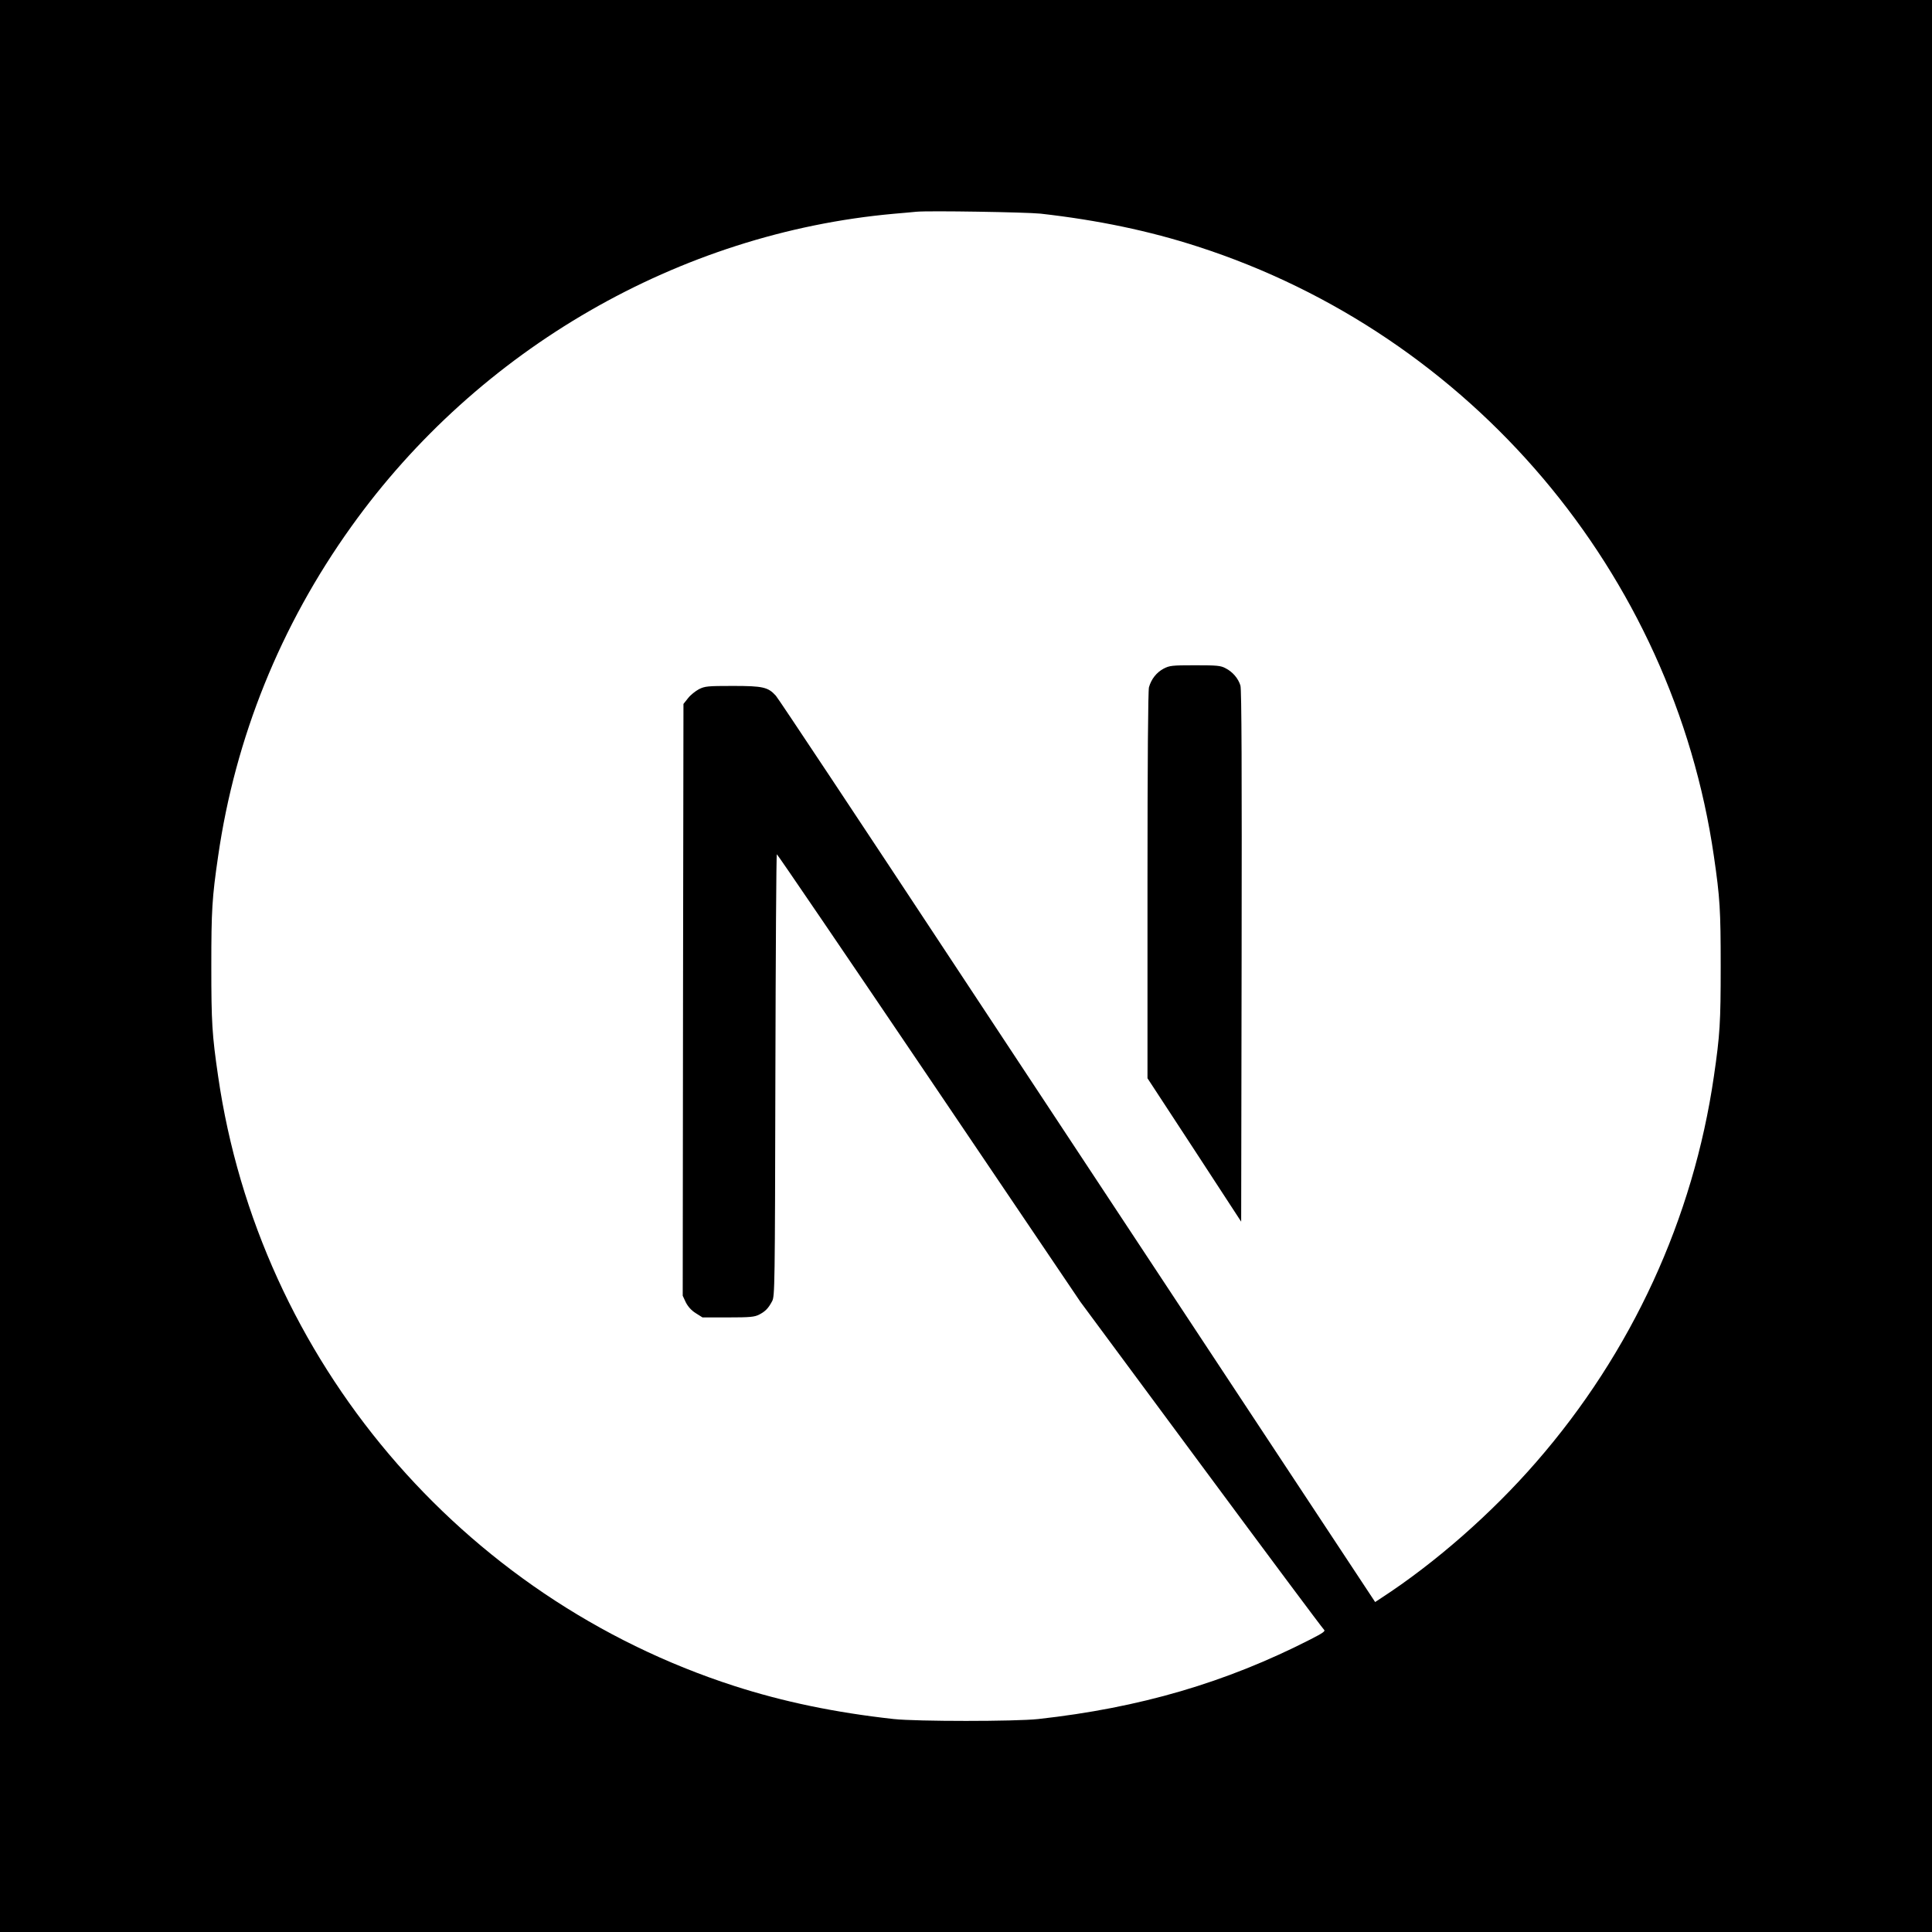
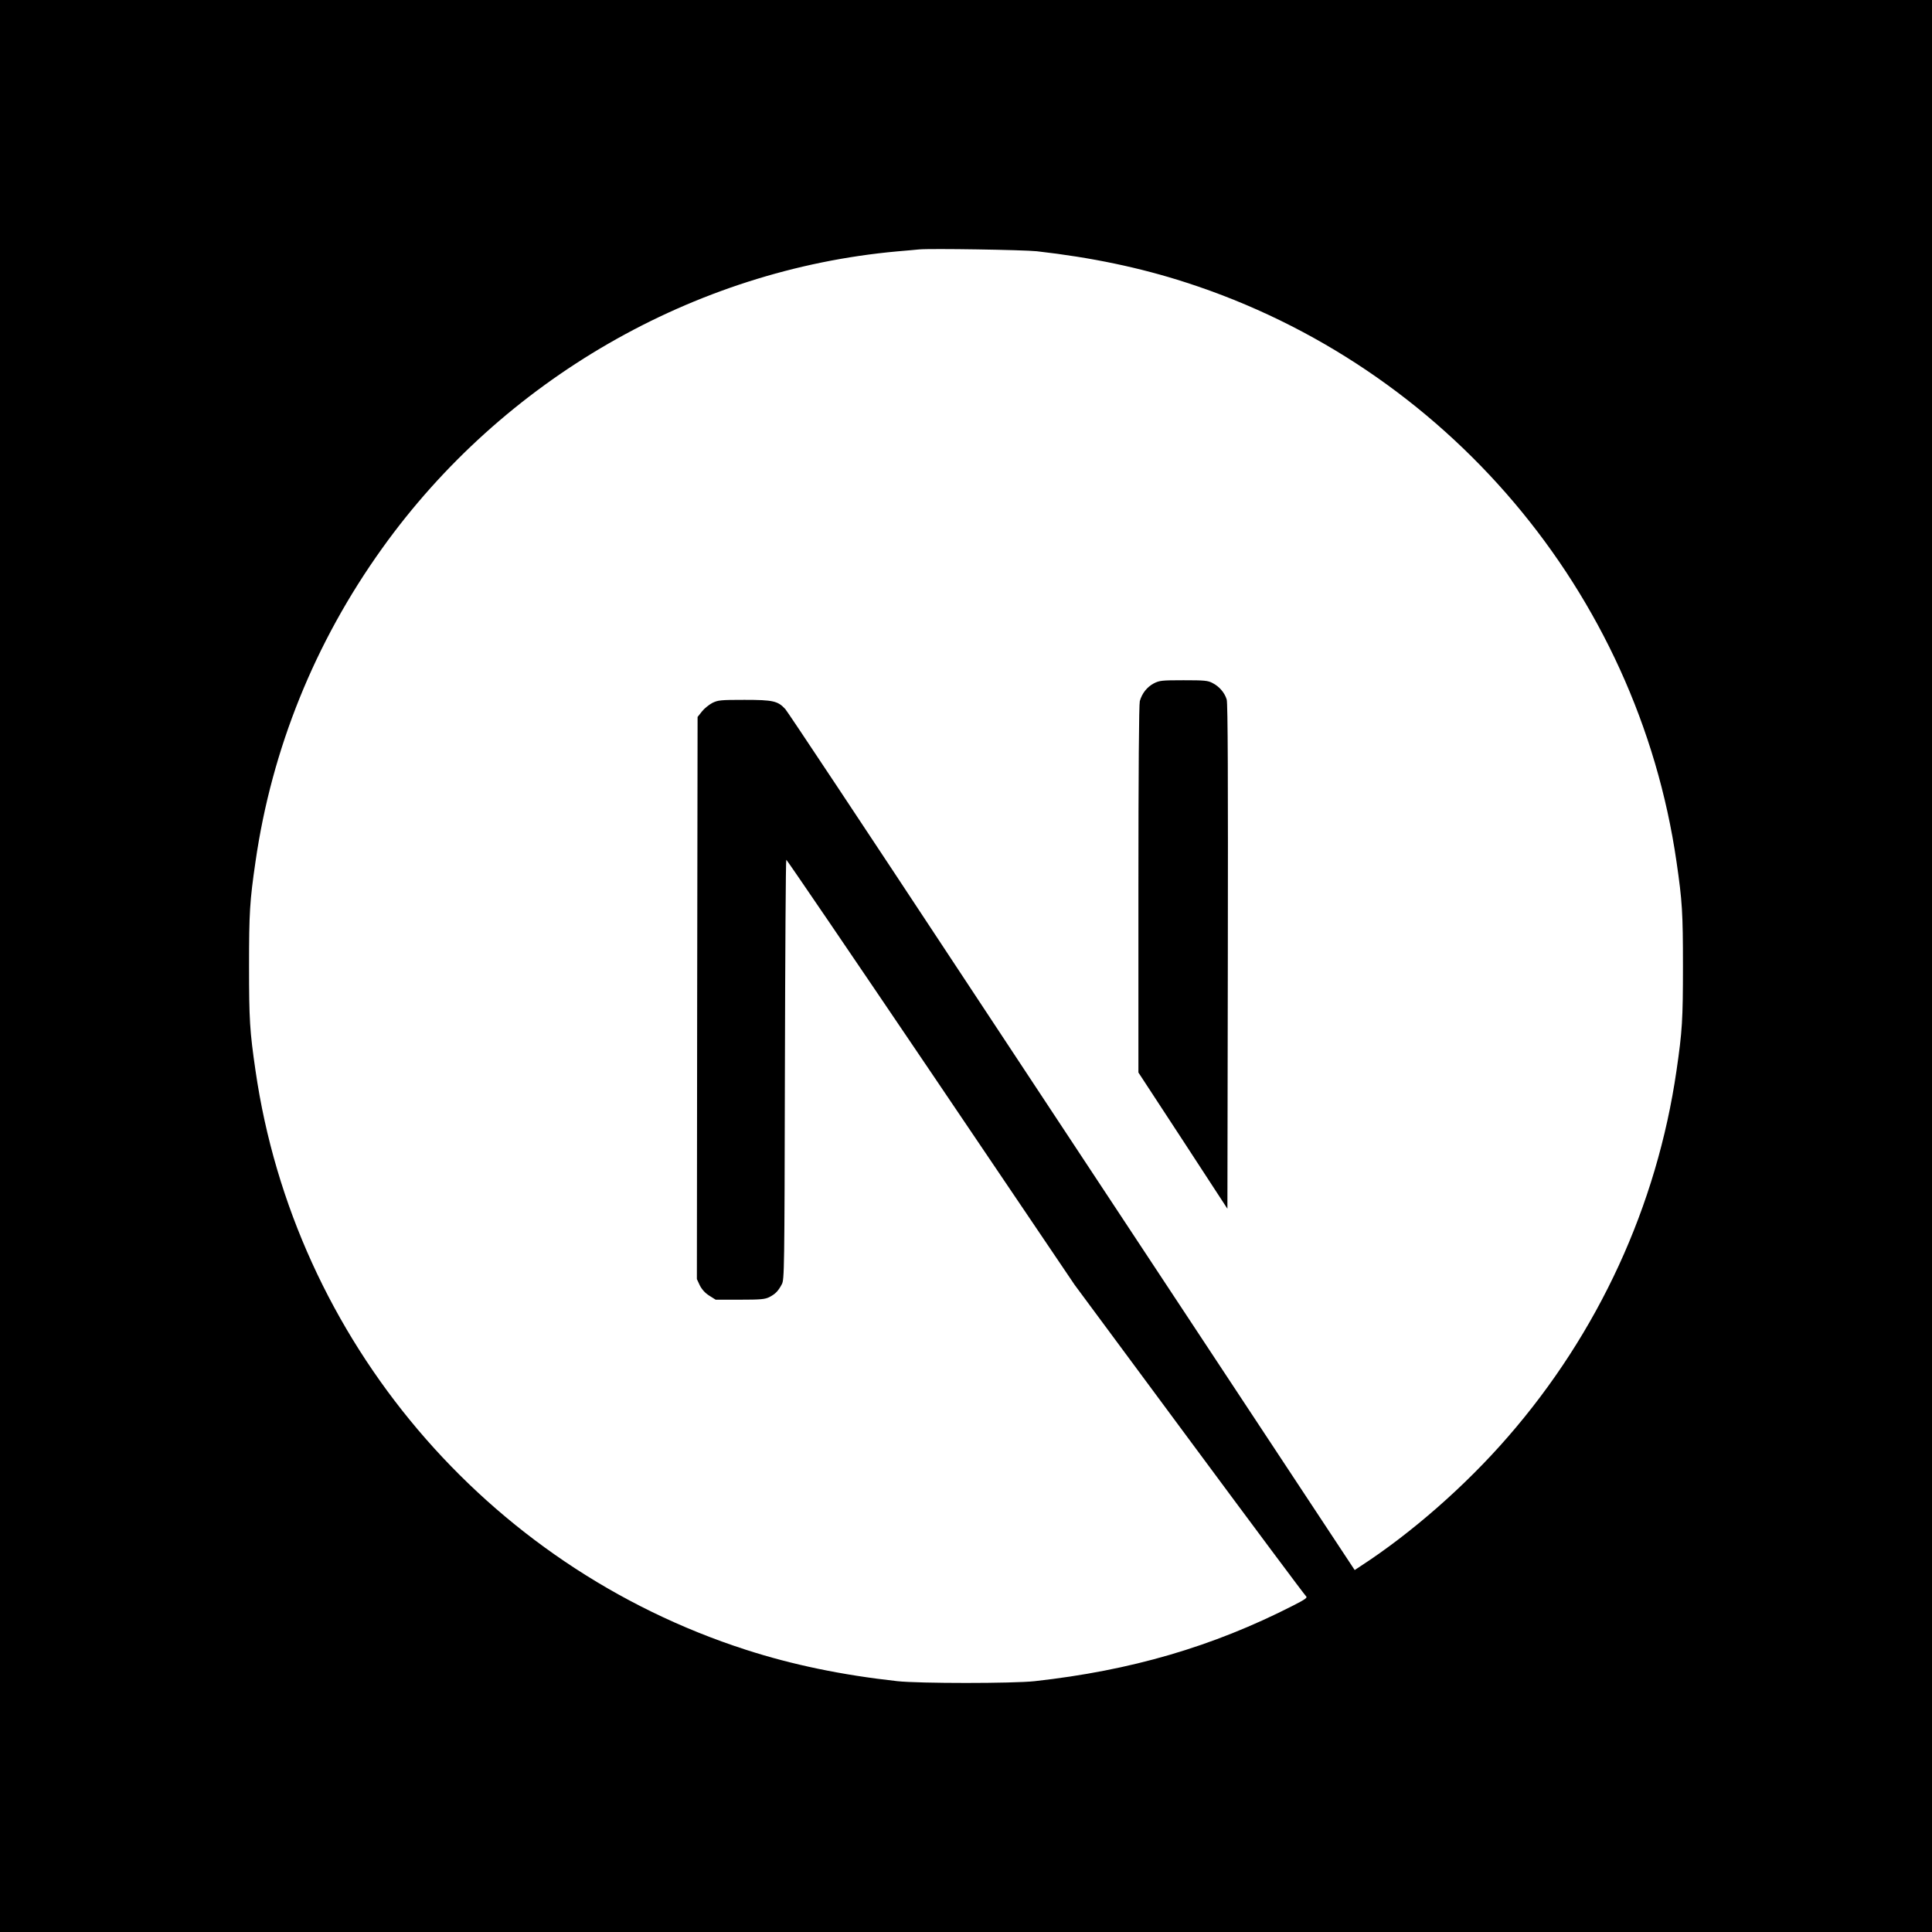
<svg xmlns="http://www.w3.org/2000/svg" width="256" height="256" viewBox="0 0 256 256" fill="none">
  <g clip-path="url(#clip0_12_58)">
    <rect width="256" height="256" fill="white" />
    <rect width="256" height="256" fill="black" />
-     <path d="M121.451 28.054C121.021 28.093 119.652 28.23 118.42 28.327C90.014 30.888 63.406 46.216 46.553 69.774C37.17 82.873 31.167 97.731 28.9 113.47C28.099 118.964 28.001 120.587 28.001 128.035C28.001 135.484 28.099 137.107 28.901 142.6C34.335 180.156 61.061 211.711 97.307 223.402C103.798 225.494 110.64 226.921 118.421 227.781C121.452 228.113 134.55 228.113 137.581 227.781C151.012 226.295 162.39 222.972 173.612 217.243C175.332 216.364 175.665 216.129 175.43 215.934C175.274 215.816 167.942 205.982 159.145 194.096L143.153 172.493L123.113 142.835C112.087 126.53 103.016 113.196 102.937 113.196C102.859 113.177 102.781 126.354 102.742 142.444C102.683 170.616 102.664 171.75 102.312 172.414C101.804 173.372 101.413 173.763 100.591 174.194C99.966 174.506 99.418 174.565 96.466 174.565H93.084L92.184 173.998C91.627 173.649 91.174 173.156 90.874 172.571L90.464 171.691L90.504 132.493L90.562 93.275L91.168 92.512C91.481 92.102 92.146 91.574 92.615 91.32C93.416 90.929 93.729 90.89 97.111 90.89C101.1 90.89 101.764 91.046 102.801 92.18C103.094 92.493 113.944 108.837 126.926 128.524C140.069 148.451 153.219 168.373 166.378 188.289L182.214 212.278L183.016 211.75C190.112 207.136 197.62 200.567 203.563 193.724C216.212 179.198 224.365 161.486 227.102 142.6C227.903 137.107 228.001 135.484 228.001 128.035C228.001 120.586 227.903 118.964 227.102 113.47C221.667 75.914 194.941 44.36 158.695 32.669C152.302 30.596 145.499 29.169 137.874 28.309C135.997 28.113 123.074 27.899 121.452 28.055M162.39 88.544C163.328 89.013 164.091 89.912 164.365 90.85C164.521 91.359 164.56 102.229 164.521 126.725L164.462 161.877L158.265 152.375L152.048 142.874V117.322C152.048 100.802 152.126 91.515 152.243 91.065C152.556 89.971 153.24 89.111 154.179 88.602C154.98 88.192 155.274 88.152 158.343 88.152C161.237 88.152 161.745 88.192 162.39 88.544Z" fill="white" />
+     <path d="M121.777 33.05C121.369 33.087 120.068 33.217 118.898 33.309C91.912 35.742 66.635 50.301 50.624 72.678C41.711 85.121 36.008 99.234 33.854 114.184C33.093 119.402 33 120.944 33 128.018C33 135.094 33.093 136.636 33.855 141.853C39.017 177.526 64.407 207.499 98.841 218.604C105.007 220.591 111.507 221.947 118.899 222.763C121.778 223.079 134.222 223.079 137.101 222.763C149.86 221.352 160.67 218.196 171.33 212.754C172.964 211.919 173.281 211.696 173.058 211.51C172.909 211.398 165.944 202.057 157.587 190.767L142.394 170.247L123.356 142.076C112.882 126.589 104.264 113.923 104.189 113.923C104.115 113.905 104.041 126.422 104.004 141.705C103.948 168.465 103.93 169.542 103.595 170.172C103.113 171.082 102.741 171.454 101.961 171.863C101.367 172.16 100.846 172.216 98.042 172.216H94.829L93.974 171.677C93.445 171.345 93.014 170.877 92.729 170.322L92.34 169.486L92.378 132.253L92.433 95.001L93.009 94.276C93.306 93.887 93.938 93.385 94.383 93.144C95.144 92.773 95.442 92.736 98.654 92.736C102.444 92.736 103.075 92.884 104.06 93.961C104.338 94.258 114.646 109.783 126.979 128.483C139.464 147.411 151.957 166.334 164.458 185.251L179.502 208.038L180.264 207.536C187.005 203.154 194.138 196.914 199.784 190.414C211.8 176.616 219.546 159.792 222.146 141.853C222.907 136.636 223 135.094 223 128.018C223 120.943 222.907 119.402 222.146 114.184C216.983 78.511 191.593 48.539 157.159 37.434C151.086 35.465 144.623 34.109 137.379 33.292C135.596 33.106 123.319 32.903 121.778 33.051M160.67 90.507C161.561 90.953 162.286 91.807 162.546 92.698C162.694 93.181 162.731 103.506 162.694 126.774L162.638 160.164L156.751 151.138L150.845 142.113V117.843C150.845 102.151 150.919 93.329 151.03 92.902C151.327 91.863 151.977 91.046 152.869 90.562C153.63 90.173 153.909 90.135 156.825 90.135C159.574 90.135 160.057 90.173 160.67 90.507Z" fill="white" />
  </g>
  <defs>
    <clipPath id="clip0_12_58">
      <rect width="256" height="256" fill="white" />
    </clipPath>
  </defs>
</svg>
